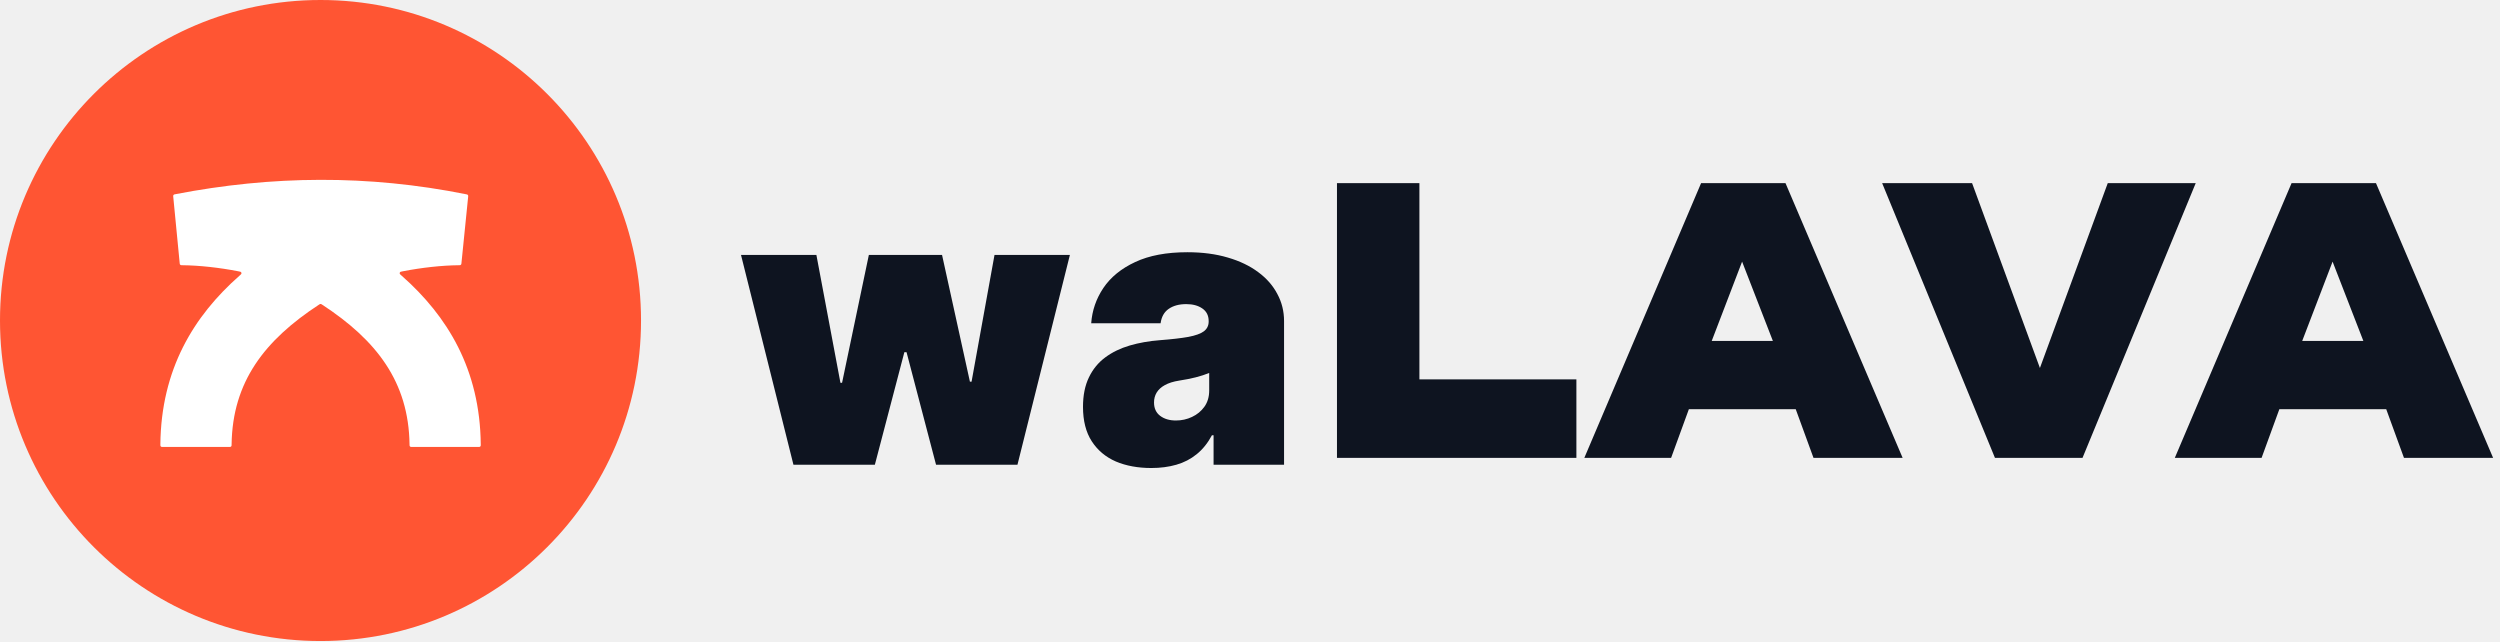
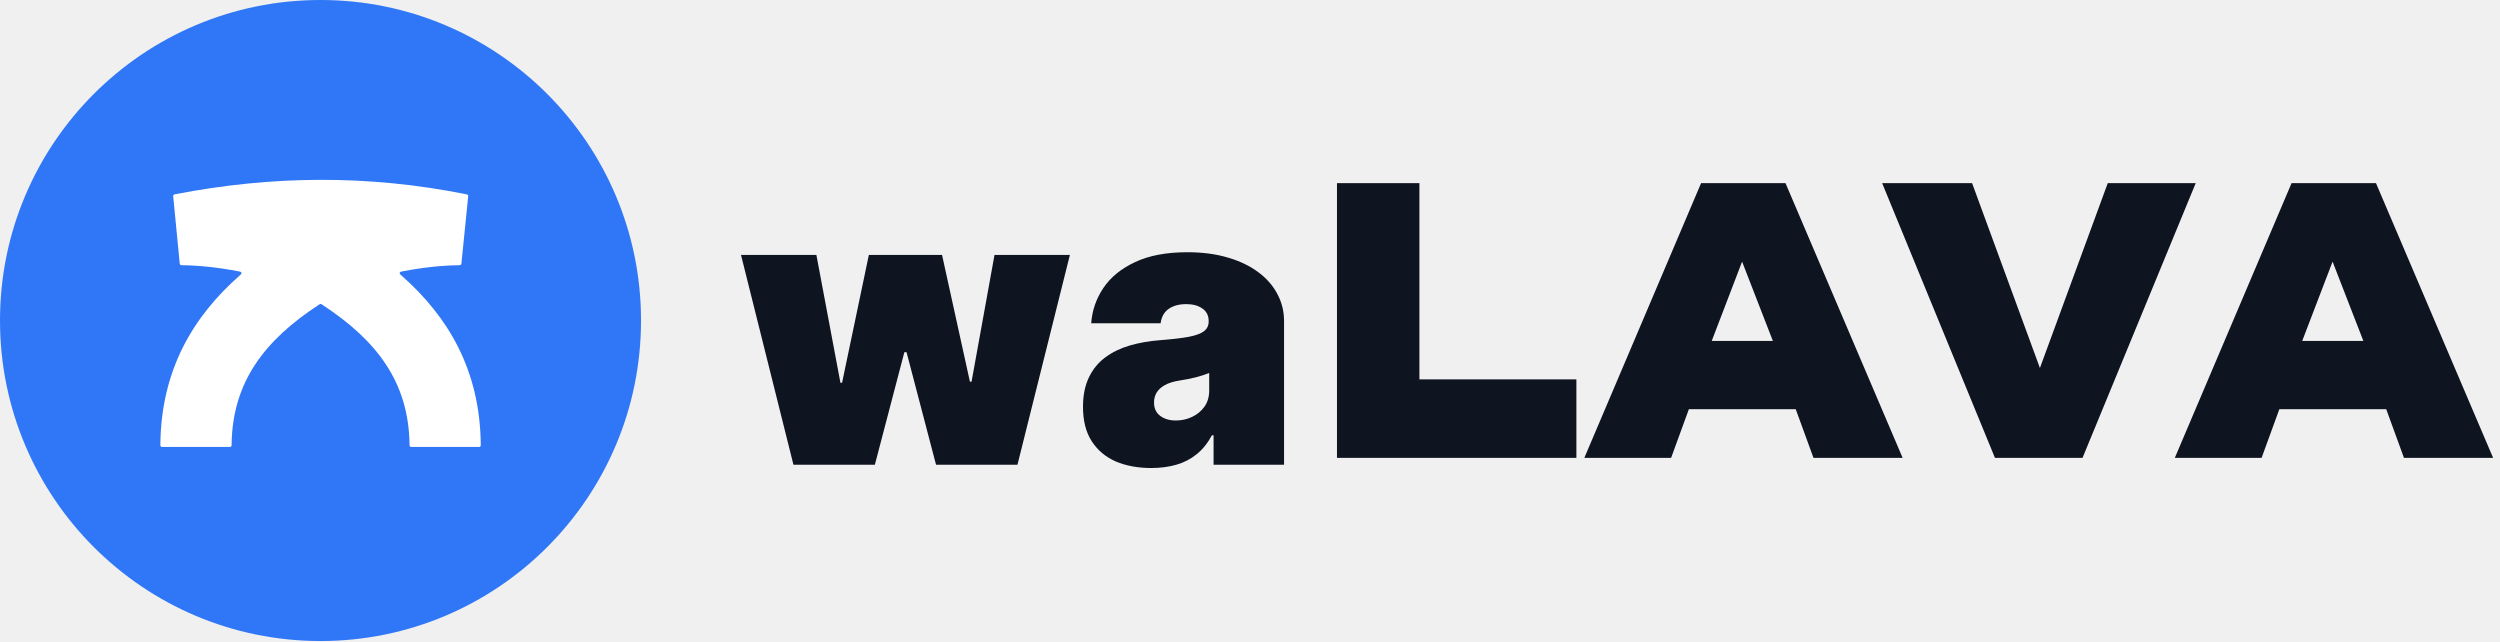
<svg xmlns="http://www.w3.org/2000/svg" width="156" height="40" viewBox="0 0 156 40" fill="none">
-   <g clip-path="url(#clip0_87401_10)">
-     <path d="M40 20C40 8.954 31.046 0 20 0C8.954 0 0 8.954 0 20C0 31.046 8.954 40 20 40C31.046 40 40 31.046 40 20Z" fill="#FF5533" />
+   <g clip-path="url(#clip0_87404_1821)">
+     <path d="M40 20C40 8.954 31.046 0 20 0C8.954 0 0 8.954 0 20C0 31.046 8.954 40 20 40C31.046 40 40 31.046 40 20Z" fill="#3077F7" />
    <path d="M14.941 17.206C15.02 17.137 15.059 17.102 15.066 17.067C15.071 17.038 15.063 17.007 15.043 16.984C15.021 16.958 14.97 16.948 14.868 16.928C13.68 16.697 12.45 16.561 11.371 16.55C11.319 16.55 11.293 16.549 11.273 16.54C11.255 16.531 11.241 16.518 11.23 16.501C11.219 16.481 11.216 16.456 11.211 16.405L10.812 12.291C10.806 12.24 10.804 12.214 10.812 12.193C10.818 12.175 10.831 12.158 10.847 12.147C10.865 12.133 10.89 12.129 10.94 12.119C16.967 10.953 22.966 10.893 29.083 12.121C29.133 12.131 29.158 12.136 29.176 12.149C29.192 12.161 29.204 12.178 29.211 12.196C29.218 12.217 29.216 12.243 29.211 12.294L28.796 16.405C28.791 16.456 28.788 16.482 28.776 16.501C28.766 16.518 28.752 16.531 28.734 16.54C28.714 16.549 28.688 16.55 28.637 16.55C27.558 16.561 26.327 16.697 25.139 16.928C25.037 16.948 24.986 16.958 24.963 16.984C24.944 17.007 24.936 17.038 24.941 17.067C24.947 17.102 24.987 17.137 25.066 17.206C27.929 19.73 29.954 23.056 29.999 27.728C30 27.784 30 27.812 29.989 27.833C29.98 27.852 29.964 27.868 29.946 27.878C29.924 27.889 29.896 27.889 29.84 27.889H25.716C25.66 27.889 25.632 27.889 25.61 27.878C25.592 27.868 25.577 27.854 25.567 27.835C25.556 27.814 25.555 27.785 25.555 27.728C25.501 23.828 23.498 21.229 20.091 19.003C20.059 18.983 20.043 18.972 20.026 18.968C20.011 18.965 19.995 18.965 19.98 18.968C19.963 18.972 19.948 18.983 19.916 19.003C16.508 21.229 14.505 23.828 14.452 27.728C14.451 27.785 14.451 27.814 14.44 27.835C14.43 27.854 14.415 27.868 14.396 27.878C14.375 27.889 14.347 27.889 14.291 27.889H10.166C10.111 27.889 10.082 27.889 10.061 27.878C10.042 27.868 10.027 27.852 10.017 27.833C10.007 27.812 10.007 27.784 10.007 27.728C10.053 23.056 12.078 19.73 14.941 17.206Z" fill="white" />
-   </g>
-   <g clip-path="url(#clip1_87401_10)">
    <path d="M98.367 28.571H83.427V11.428H88.571V23.673H98.367V28.571Z" fill="#0E1420" />
    <path d="M118.724 28.571H113.162L112.054 25.535H105.385L104.277 28.571H98.862L106.148 11.428H111.415L118.724 28.571ZM106.812 21.273H110.627L108.707 16.326L106.812 21.273Z" fill="#0E1420" />
    <path d="M127.291 22.963L131.524 11.428H137.013L129.949 28.571H124.485L117.446 11.428H123.058L127.291 22.963Z" fill="#0E1420" />
    <path d="M155.57 28.571H150.008L148.901 25.535H142.231L141.123 28.571H135.708L142.994 11.428H148.261L155.57 28.571ZM143.658 21.273H147.473L145.553 16.326L143.658 21.273Z" fill="#0E1420" />
+     <path d="M49.511 29L46.239 15.909H50.943L52.443 23.886H52.545L54.216 15.909H58.784L60.523 23.818H60.625L62.057 15.909H66.761L63.489 29H58.409L56.568 21.977H56.432L54.591 29H49.511ZM71.841 29.204C71.006 29.204 70.267 29.068 69.625 28.796C68.989 28.517 68.489 28.097 68.125 27.534C67.761 26.972 67.579 26.256 67.579 25.386C67.579 24.671 67.702 24.06 67.946 23.554C68.19 23.043 68.531 22.625 68.969 22.301C69.406 21.977 69.915 21.73 70.494 21.56C71.079 21.389 71.71 21.278 72.386 21.227C73.119 21.171 73.707 21.102 74.151 21.023C74.599 20.938 74.923 20.821 75.122 20.673C75.321 20.52 75.421 20.318 75.421 20.068V20.034C75.421 19.693 75.29 19.432 75.028 19.25C74.767 19.068 74.432 18.977 74.023 18.977C73.574 18.977 73.207 19.077 72.923 19.276C72.645 19.469 72.477 19.767 72.421 20.171H68.091C68.148 19.375 68.401 18.642 68.849 17.972C69.304 17.296 69.966 16.756 70.835 16.352C71.704 15.943 72.79 15.739 74.091 15.739C75.028 15.739 75.869 15.849 76.614 16.071C77.358 16.287 77.992 16.591 78.514 16.983C79.037 17.369 79.435 17.824 79.707 18.347C79.986 18.864 80.125 19.426 80.125 20.034V29H75.727V27.159H75.625C75.364 27.648 75.046 28.043 74.671 28.344C74.301 28.645 73.878 28.864 73.401 29C72.929 29.136 72.409 29.204 71.841 29.204ZM73.375 26.239C73.733 26.239 74.068 26.165 74.381 26.017C74.699 25.869 74.957 25.656 75.156 25.378C75.355 25.099 75.454 24.761 75.454 24.364V23.273C75.329 23.324 75.196 23.372 75.054 23.418C74.918 23.463 74.77 23.506 74.611 23.546C74.457 23.585 74.293 23.622 74.117 23.656C73.946 23.69 73.767 23.722 73.579 23.75C73.216 23.807 72.918 23.901 72.685 24.031C72.457 24.156 72.287 24.312 72.173 24.5C72.065 24.682 72.011 24.886 72.011 25.114C72.011 25.477 72.139 25.756 72.395 25.949C72.651 26.142 72.977 26.239 73.375 26.239Z" fill="#0E1420" />
  </g>
-   <path d="M49.511 29L46.239 15.909H50.943L52.443 23.886H52.545L54.216 15.909H58.784L60.523 23.818H60.625L62.057 15.909H66.761L63.489 29H58.409L56.568 21.977H56.432L54.591 29H49.511ZM71.841 29.204C71.006 29.204 70.267 29.068 69.625 28.796C68.989 28.517 68.489 28.097 68.125 27.534C67.761 26.972 67.579 26.256 67.579 25.386C67.579 24.671 67.702 24.06 67.946 23.554C68.19 23.043 68.531 22.625 68.969 22.301C69.406 21.977 69.915 21.73 70.494 21.56C71.079 21.389 71.71 21.278 72.386 21.227C73.119 21.171 73.707 21.102 74.151 21.023C74.599 20.938 74.923 20.821 75.122 20.673C75.321 20.52 75.421 20.318 75.421 20.068V20.034C75.421 19.693 75.29 19.432 75.028 19.25C74.767 19.068 74.432 18.977 74.023 18.977C73.574 18.977 73.207 19.077 72.923 19.276C72.645 19.469 72.477 19.767 72.421 20.171H68.091C68.148 19.375 68.401 18.642 68.849 17.972C69.304 17.296 69.966 16.756 70.835 16.352C71.704 15.943 72.79 15.739 74.091 15.739C75.028 15.739 75.869 15.849 76.614 16.071C77.358 16.287 77.992 16.591 78.514 16.983C79.037 17.369 79.435 17.824 79.707 18.347C79.986 18.864 80.125 19.426 80.125 20.034V29H75.727V27.159H75.625C75.364 27.648 75.046 28.043 74.671 28.344C74.301 28.645 73.878 28.864 73.401 29C72.929 29.136 72.409 29.204 71.841 29.204ZM73.375 26.239C73.733 26.239 74.068 26.165 74.381 26.017C74.699 25.869 74.957 25.656 75.156 25.378C75.355 25.099 75.454 24.761 75.454 24.364V23.273C75.329 23.324 75.196 23.372 75.054 23.418C74.918 23.463 74.77 23.506 74.611 23.546C74.457 23.585 74.293 23.622 74.117 23.656C73.946 23.69 73.767 23.722 73.579 23.75C73.216 23.807 72.918 23.901 72.685 24.031C72.457 24.156 72.287 24.312 72.173 24.5C72.065 24.682 72.011 24.886 72.011 25.114C72.011 25.477 72.139 25.756 72.395 25.949C72.651 26.142 72.977 26.239 73.375 26.239Z" fill="#0E1420" />
  <defs>
-     <clipPath id="clip0_87401_10">
-       <rect width="40" height="40" fill="white" />
-     </clipPath>
-     <clipPath id="clip1_87401_10">
-       <rect width="73" height="18" fill="white" transform="translate(83 11)" />
+     <clipPath id="clip0_87404_1821">
+       <rect width="156" height="40" fill="white" />
    </clipPath>
  </defs>
</svg>
